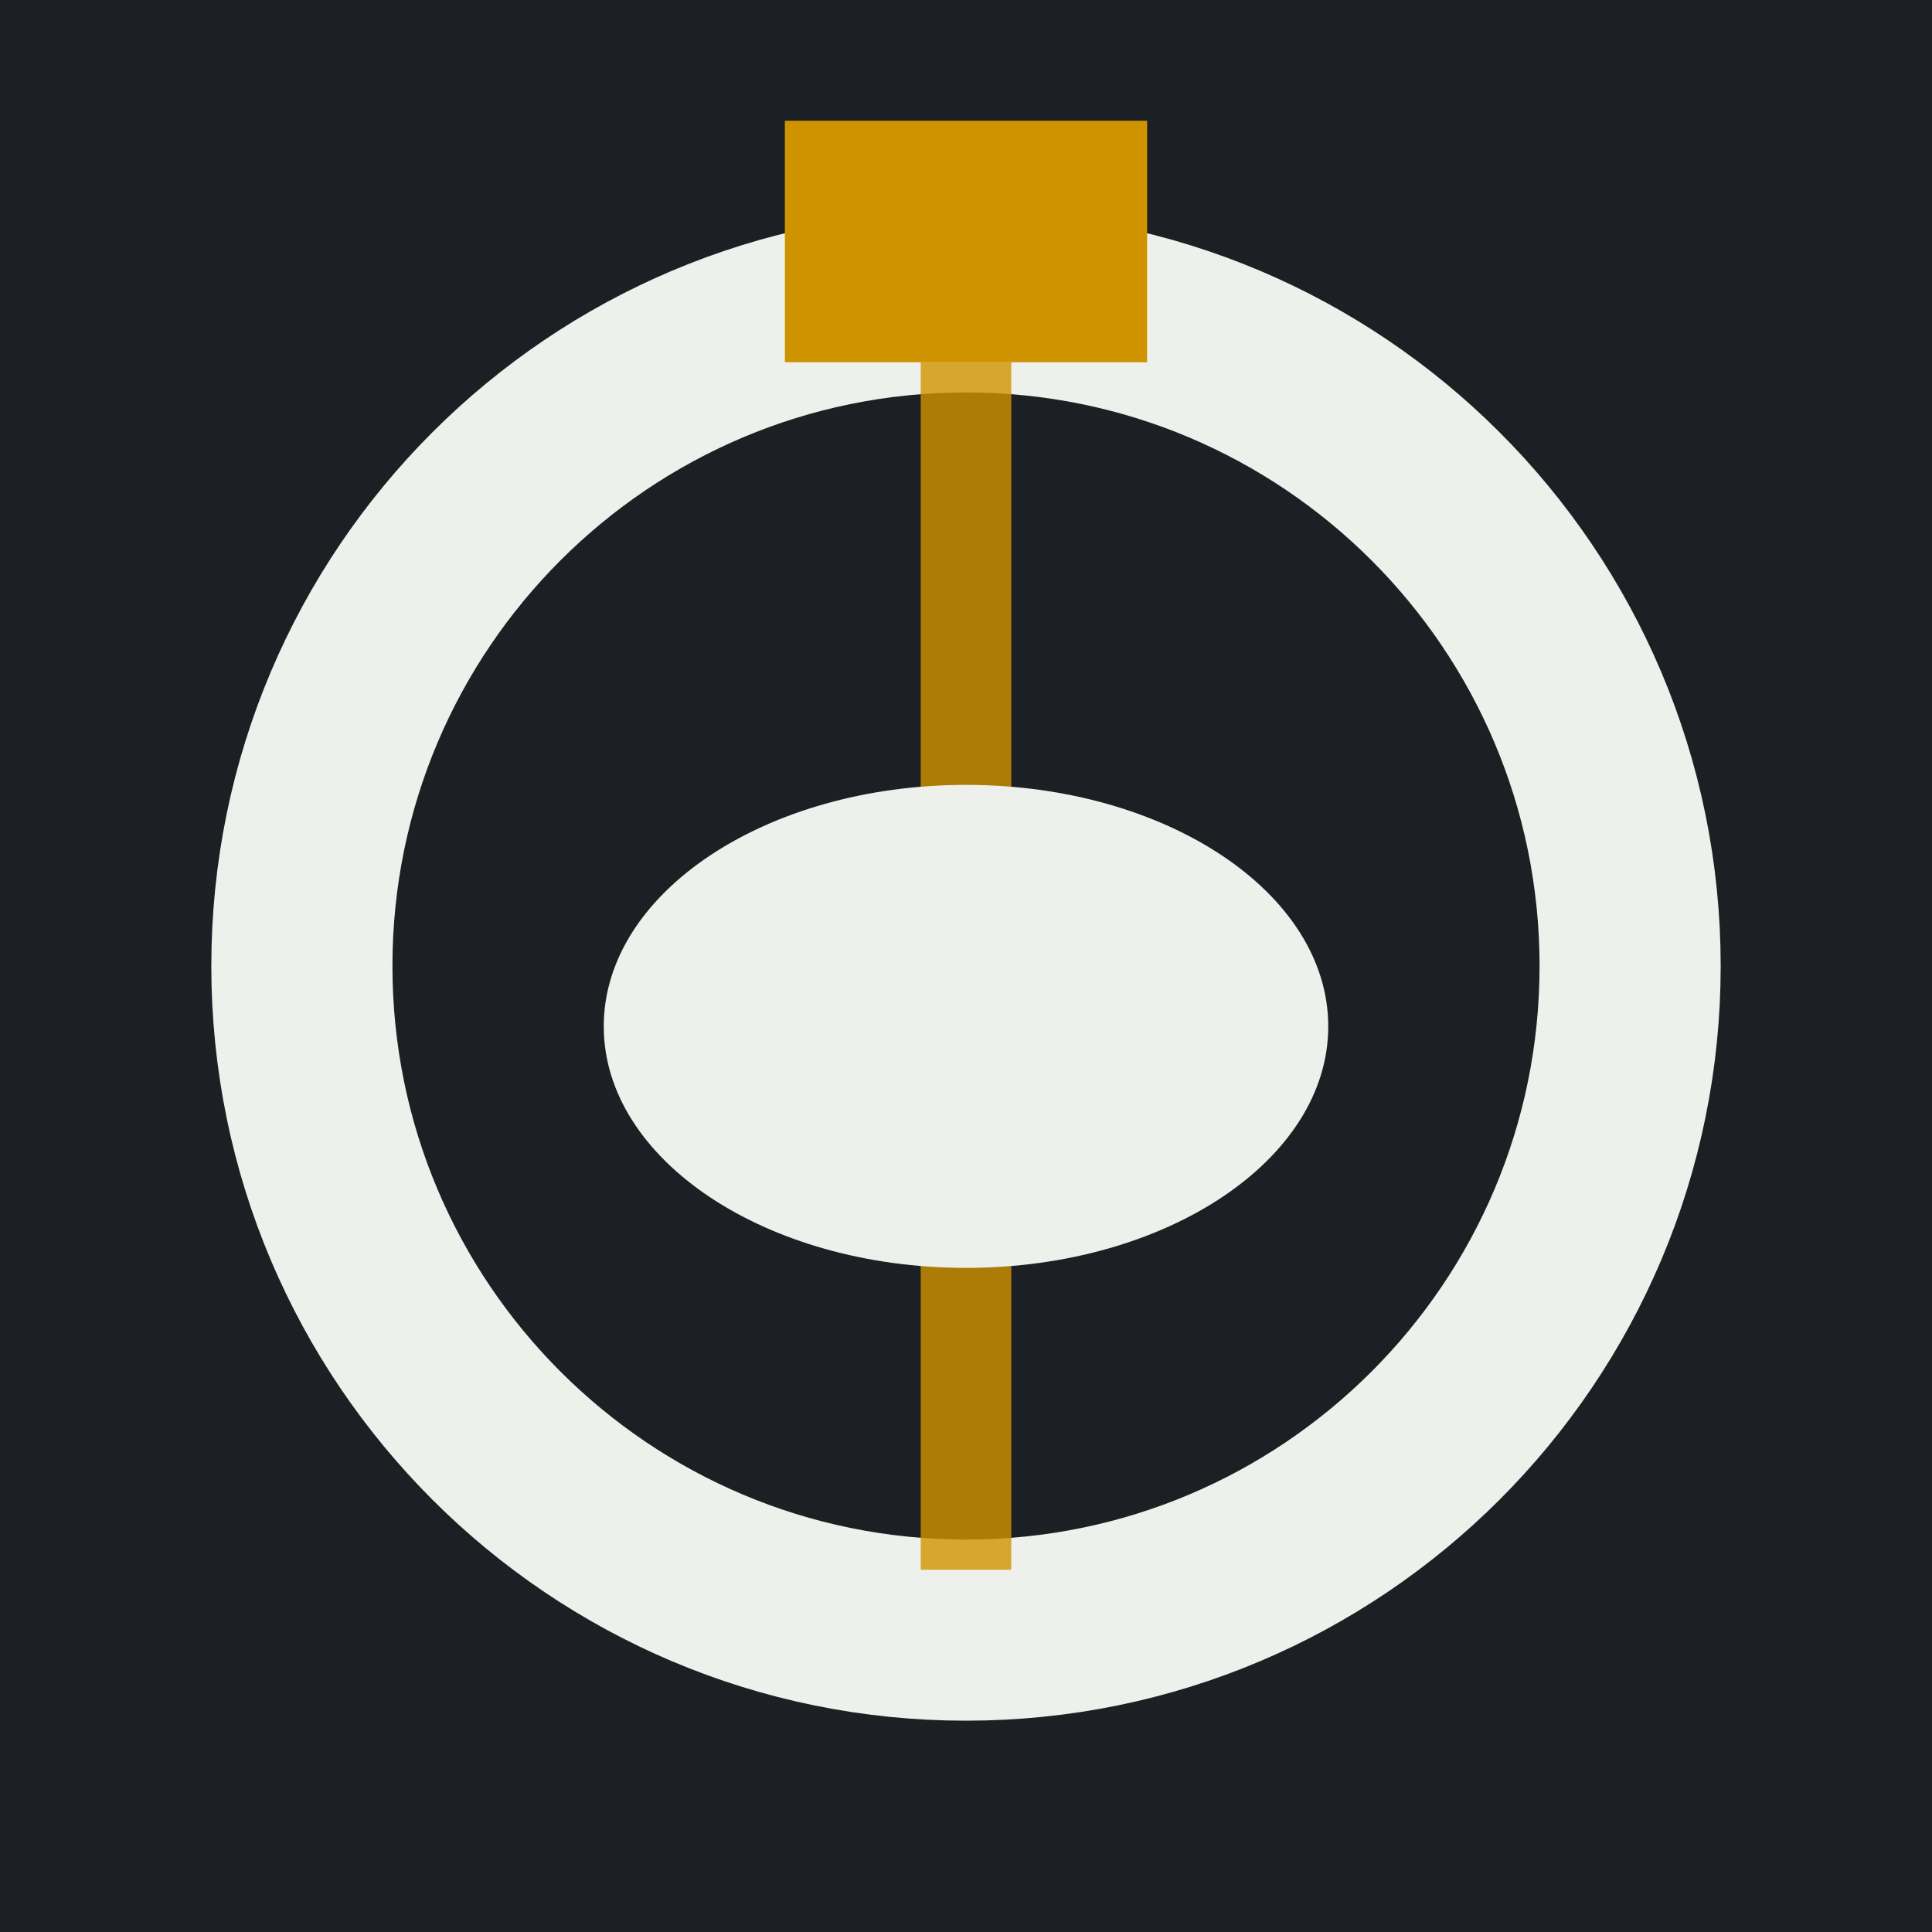
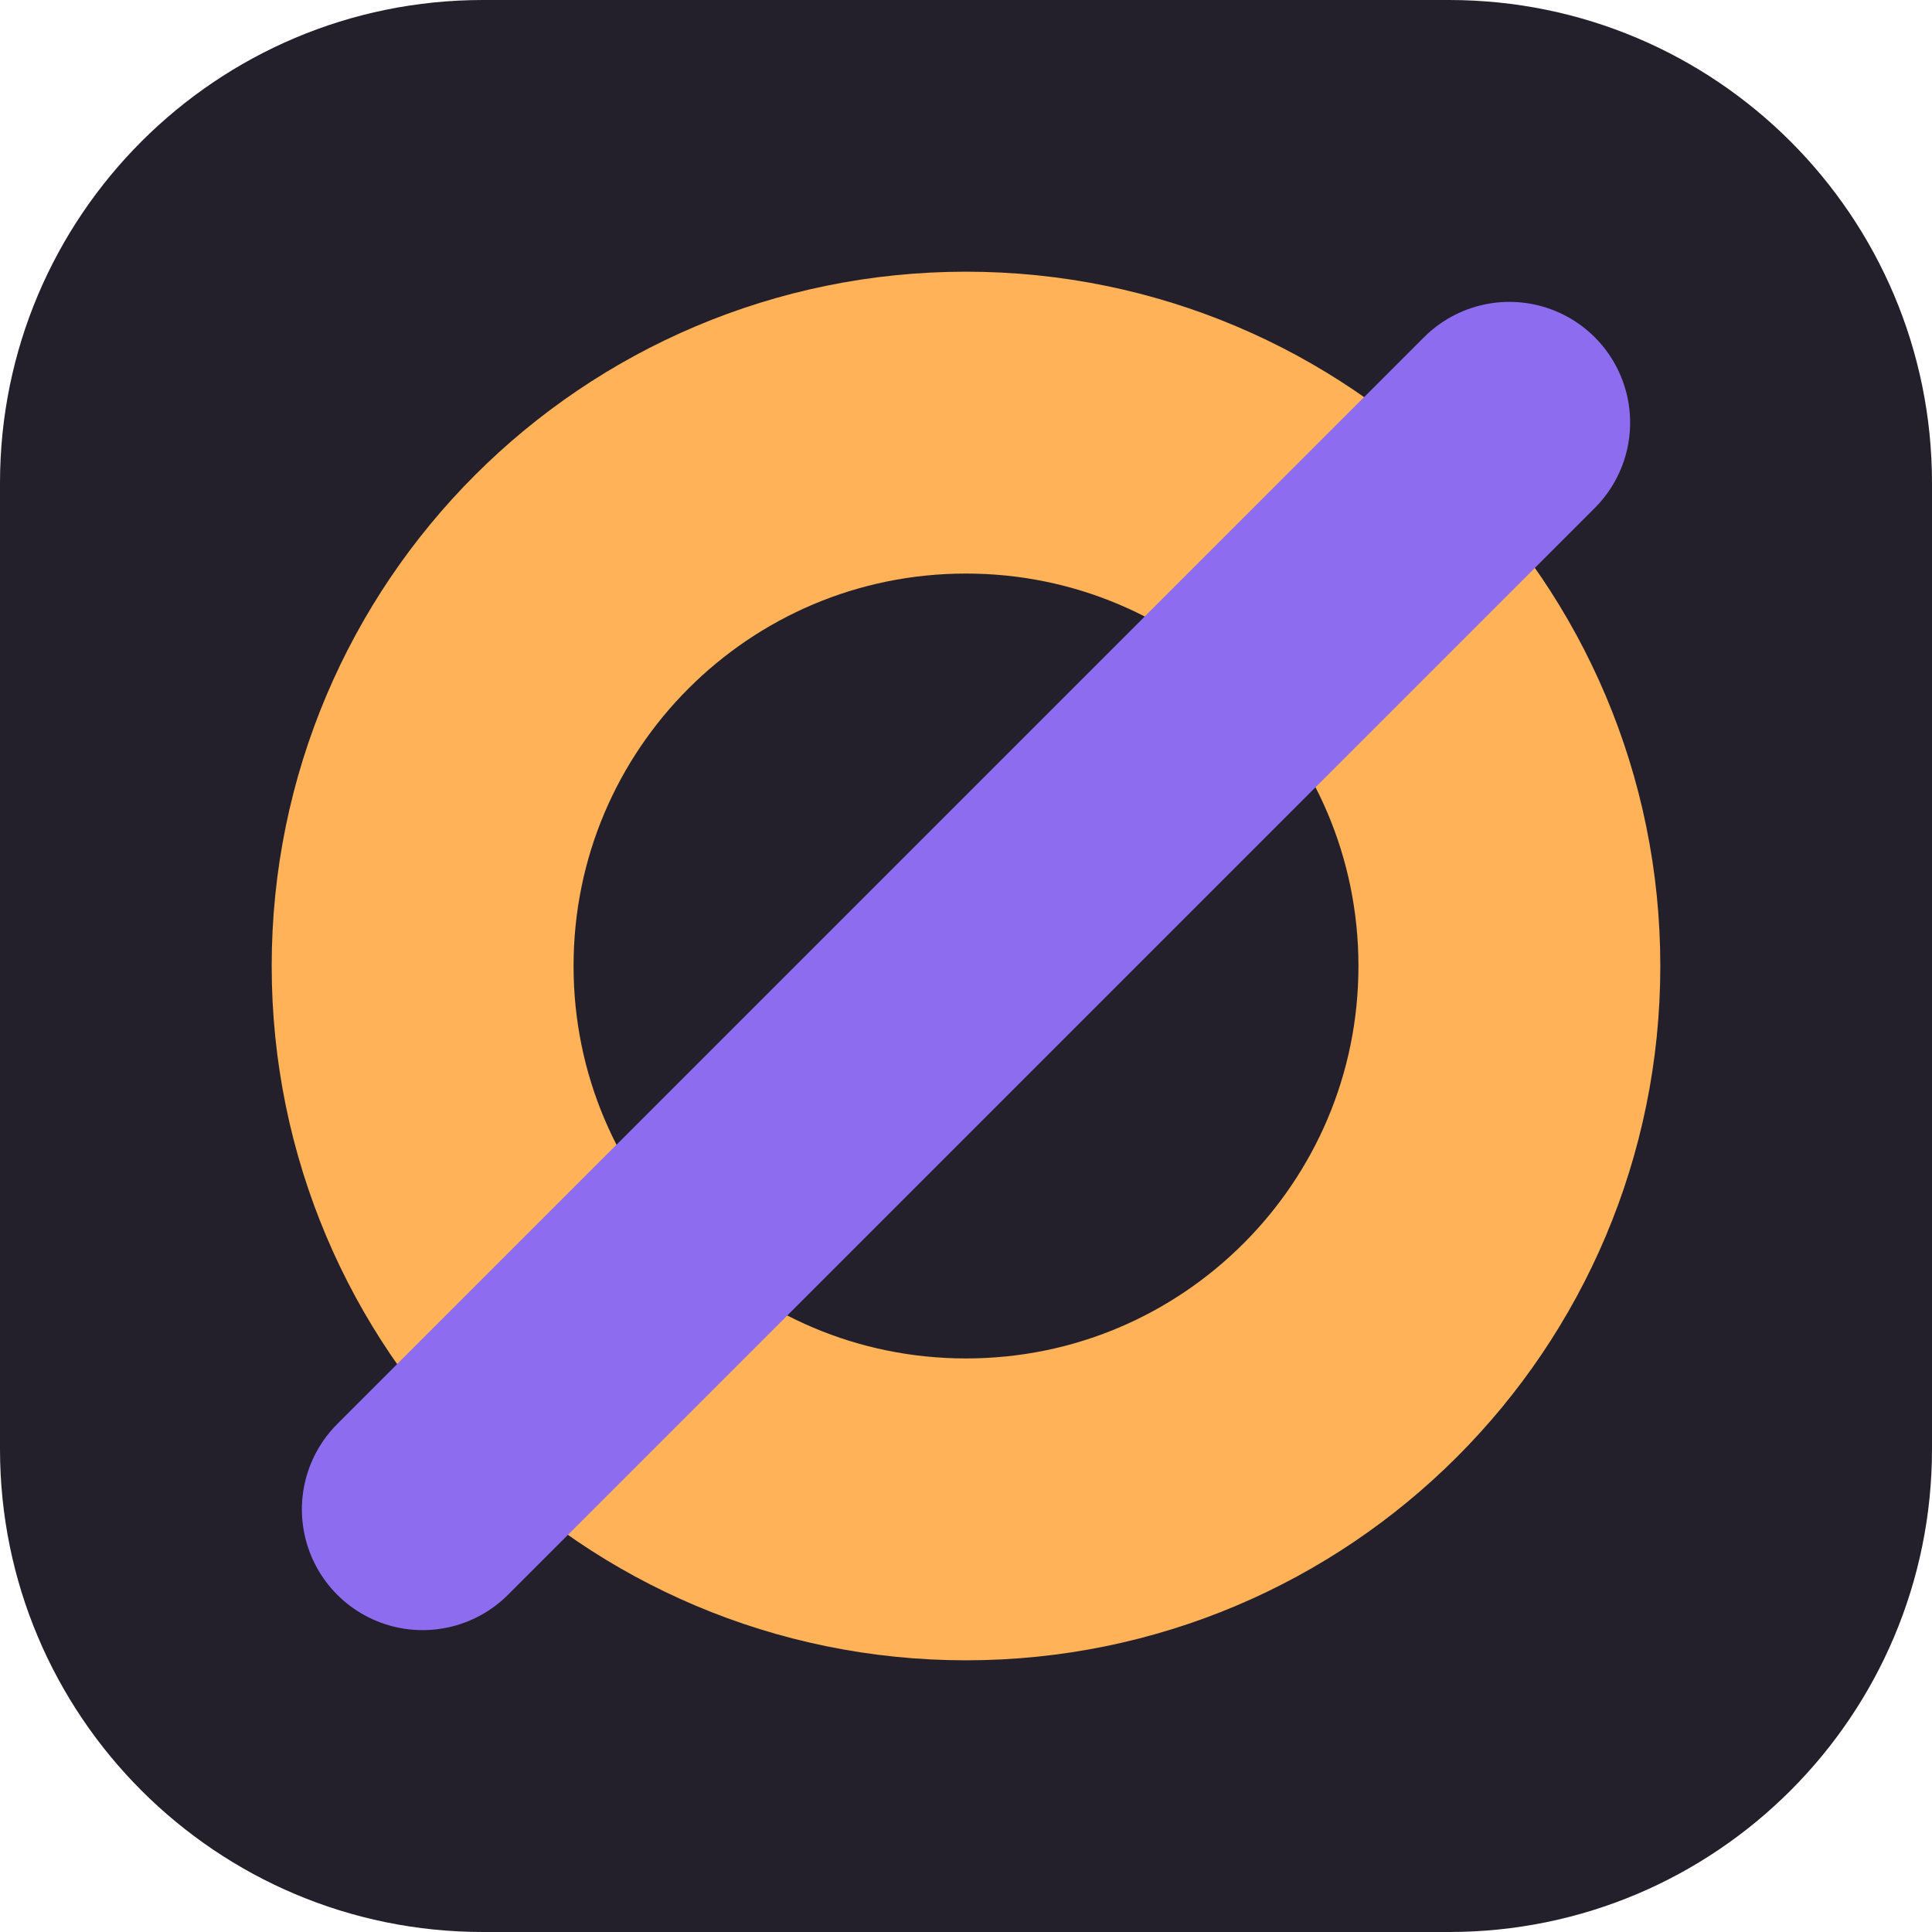
<svg xmlns="http://www.w3.org/2000/svg" viewBox="0 0 32 32">
-   <rect width="32" height="32" fill="#1c2024" />
-   <circle cx="16" cy="16" r="11" fill="none" stroke="#eef0ec" stroke-width="3" />
-   <rect x="13" y="2" width="6" height="4" fill="#cf9300" />
-   <path d="M16 6v20" stroke="#cf9300" stroke-width="1.5" opacity=".8" />
-   <ellipse cx="16" cy="17" rx="6" ry="4" fill="#eef0ec" />
+   <rect width="32" height="32" rx="8" fill="#231F2B" />
+   <circle cx="16" cy="16" r="9" fill="none" stroke="#FFB257" stroke-width="5" />
+   <path d="M7 25 25 7" stroke="#8D6CF0" stroke-width="4" stroke-linecap="round" />
</svg>
